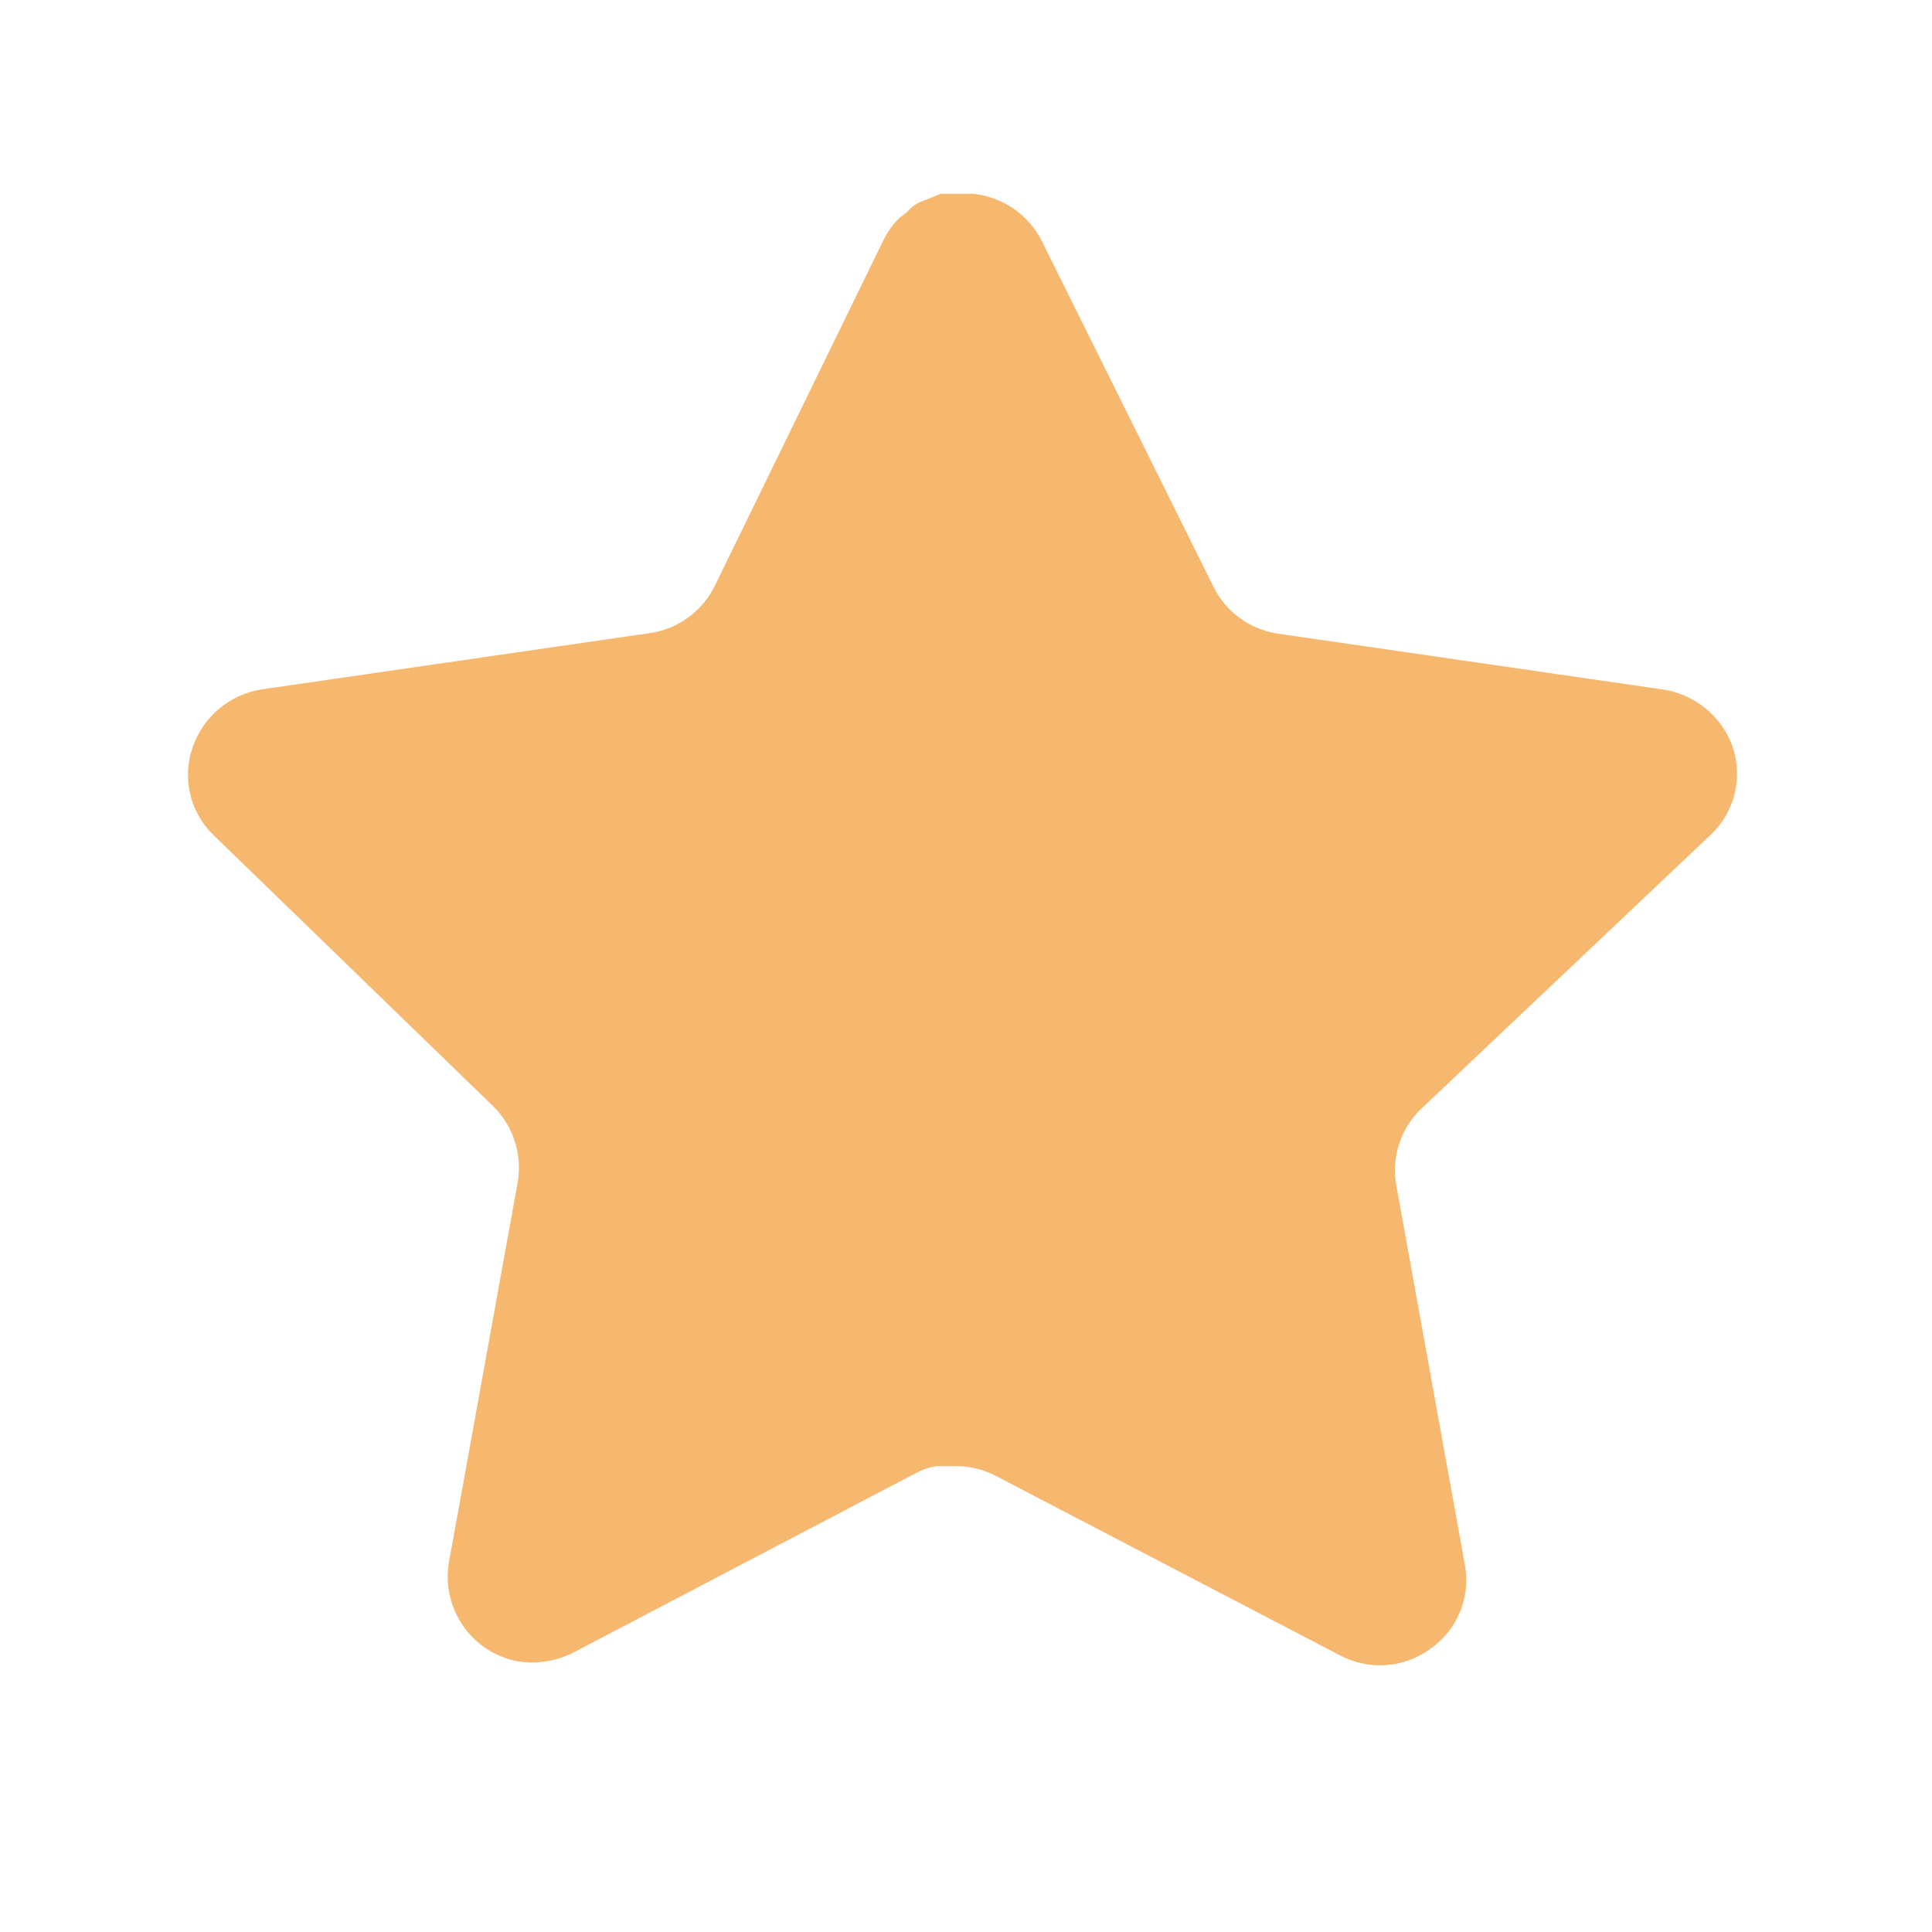
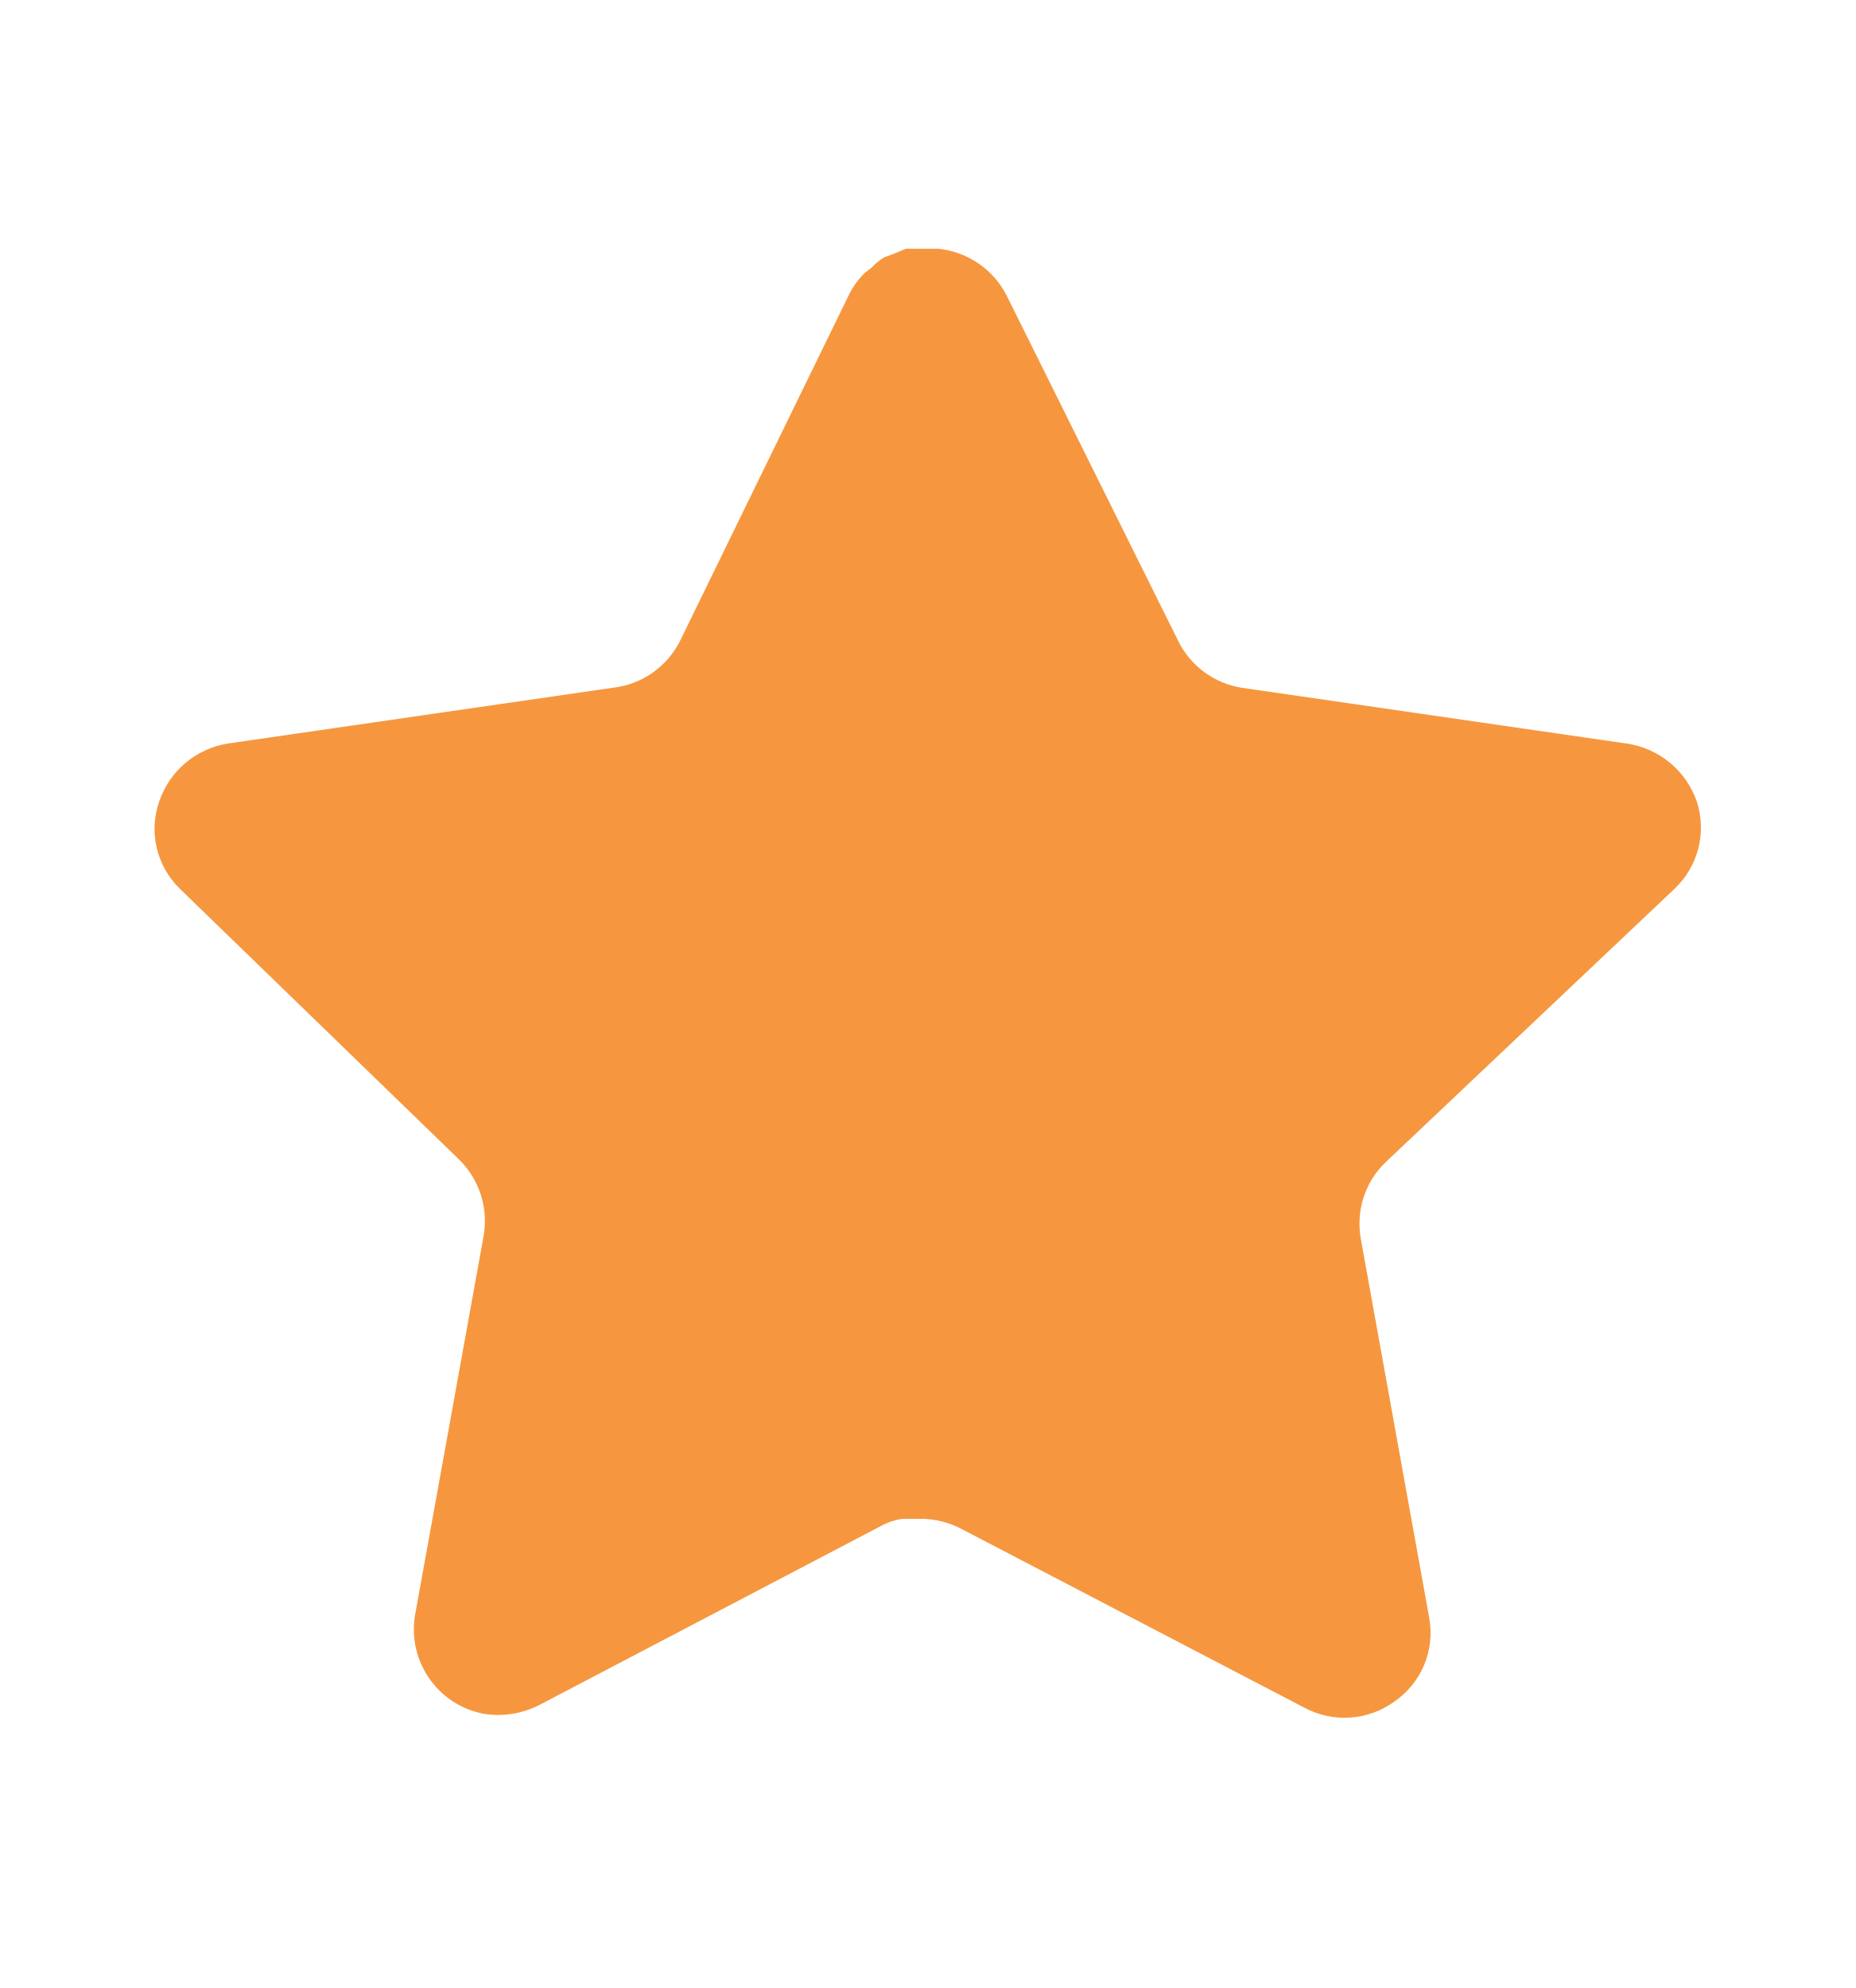
- <svg xmlns="http://www.w3.org/2000/svg" width="19" height="19" viewBox="0 0 19 19" fill="none">
-   <path d="M13.973 10.908C13.775 11.099 13.685 11.376 13.73 11.647L14.407 15.394C14.464 15.712 14.33 16.033 14.064 16.217C13.804 16.407 13.457 16.43 13.173 16.277L9.8 14.518C9.683 14.456 9.552 14.422 9.419 14.418H9.213C9.141 14.429 9.071 14.452 9.007 14.487L5.633 16.255C5.466 16.338 5.277 16.368 5.092 16.338C4.641 16.253 4.341 15.824 4.414 15.37L5.092 11.623C5.137 11.35 5.047 11.072 4.849 10.878L2.099 8.212C1.869 7.989 1.789 7.654 1.894 7.351C1.996 7.05 2.257 6.83 2.571 6.78L6.357 6.231C6.644 6.201 6.897 6.026 7.027 5.767L8.695 2.348C8.734 2.271 8.785 2.201 8.847 2.142L8.916 2.089C8.951 2.049 8.992 2.016 9.038 1.99L9.121 1.959L9.251 1.906H9.571C9.858 1.936 10.11 2.107 10.242 2.363L11.932 5.767C12.053 6.016 12.29 6.189 12.564 6.231L16.349 6.78C16.669 6.826 16.936 7.047 17.042 7.351C17.142 7.657 17.056 7.992 16.821 8.212L13.973 10.908Z" fill="#F6B76F" style="fill:#F6B76F;fill:color(display-p3 0.965 0.718 0.435);fill-opacity:1;" />
+ <svg xmlns="http://www.w3.org/2000/svg" width="14" height="15" viewBox="0 0 14 15" fill="none">
+   <path d="M10.452 8.772C10.301 8.918 10.232 9.13 10.266 9.338L10.784 12.208C10.828 12.451 10.726 12.697 10.522 12.838C10.322 12.984 10.057 13.001 9.84 12.884L7.256 11.537C7.166 11.489 7.066 11.463 6.964 11.46H6.806C6.751 11.469 6.698 11.486 6.649 11.513L4.065 12.867C3.937 12.931 3.792 12.954 3.65 12.931C3.305 12.866 3.075 12.537 3.131 12.19L3.65 9.32C3.685 9.11 3.615 8.897 3.464 8.749L1.358 6.707C1.182 6.536 1.12 6.279 1.201 6.048C1.279 5.817 1.479 5.648 1.72 5.61L4.619 5.19C4.839 5.167 5.033 5.033 5.132 4.834L6.41 2.215C6.44 2.157 6.479 2.103 6.526 2.058L6.579 2.017C6.606 1.987 6.638 1.962 6.673 1.941L6.736 1.918L6.835 1.877H7.081C7.3 1.9 7.493 2.031 7.594 2.227L8.889 4.834C8.982 5.025 9.163 5.158 9.373 5.19L12.272 5.61C12.517 5.645 12.722 5.814 12.803 6.048C12.879 6.282 12.813 6.538 12.634 6.707L10.452 8.772Z" fill="#F6973F" style="fill:#F6973F;fill:color(display-p3 0.964 0.59 0.246);fill-opacity:1;" />
</svg>
